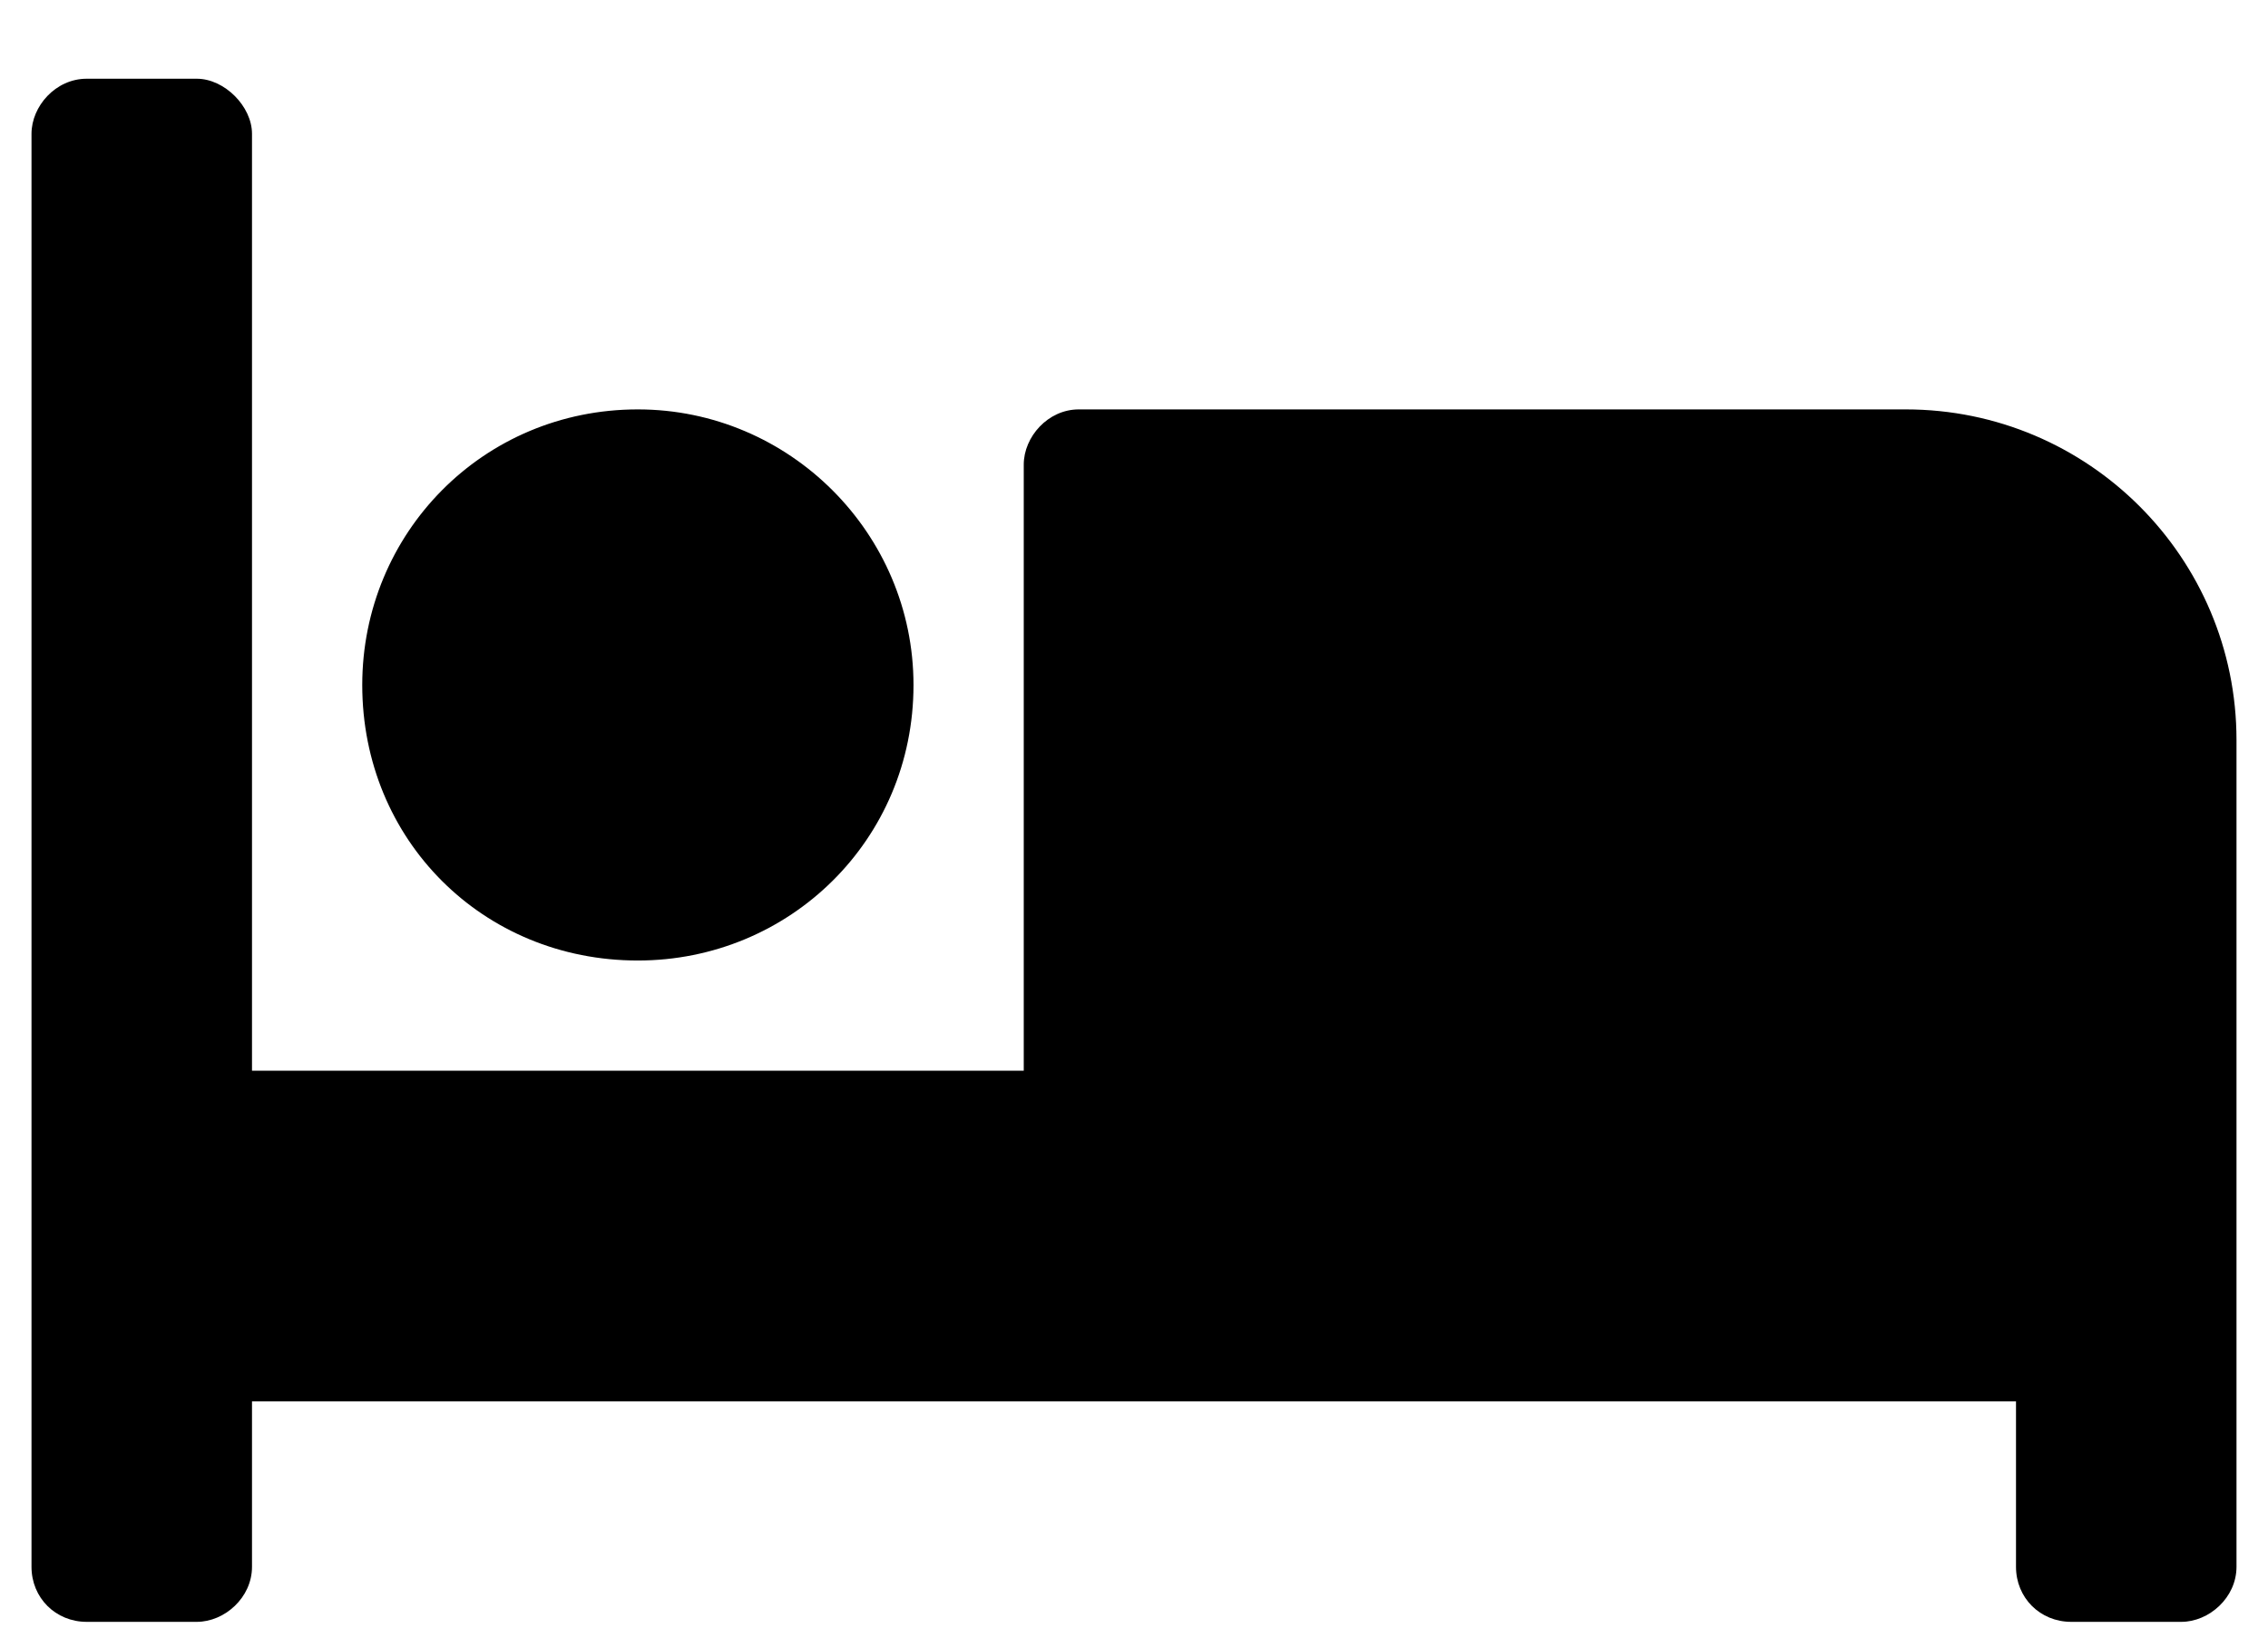
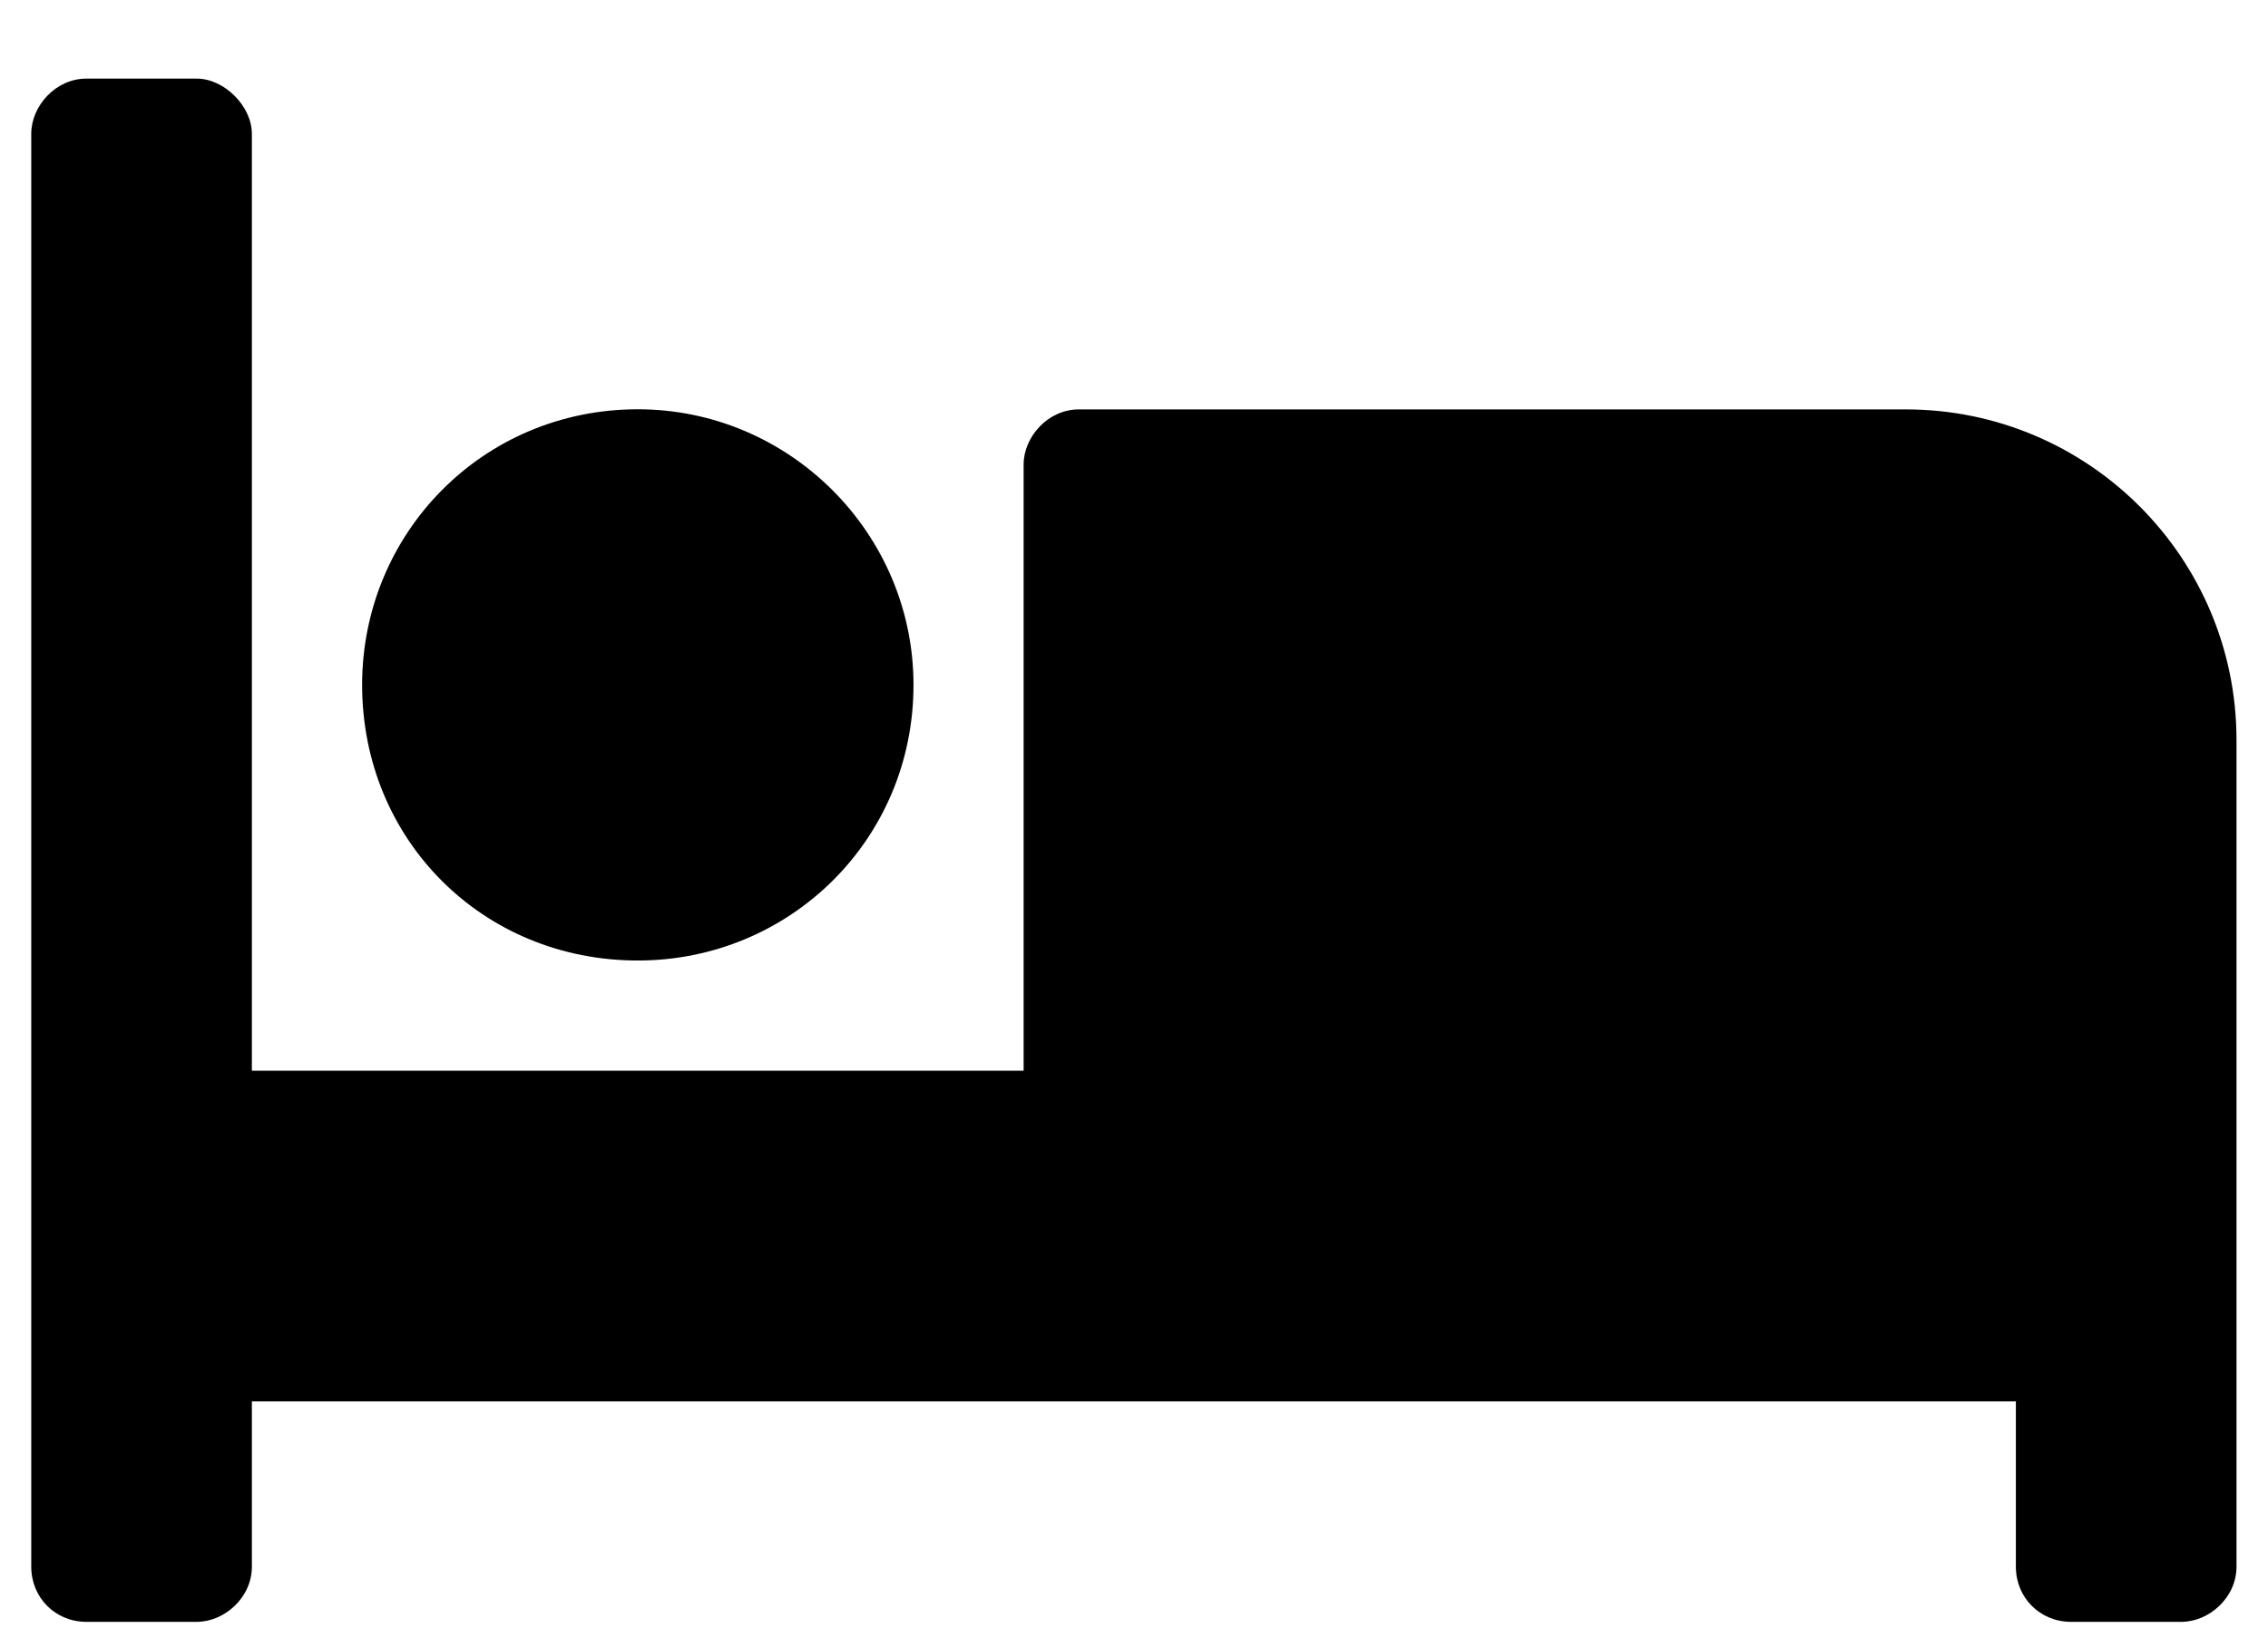
- <svg xmlns="http://www.w3.org/2000/svg" width="18" height="13" viewBox="0 0 18 13" fill="none">
-   <path d="M5.062 7.625C6.266 7.625 7.25 6.668 7.25 5.438C7.25 4.234 6.266 3.25 5.062 3.25C3.832 3.25 2.875 4.234 2.875 5.438C2.875 6.668 3.832 7.625 5.062 7.625ZM15.125 3.25H8.562C8.316 3.25 8.125 3.469 8.125 3.688V8.5H2V1.062C2 0.844 1.781 0.625 1.562 0.625H0.688C0.441 0.625 0.25 0.844 0.25 1.062V12.438C0.25 12.684 0.441 12.875 0.688 12.875H1.562C1.781 12.875 2 12.684 2 12.438V11.125H16V12.438C16 12.684 16.191 12.875 16.438 12.875H17.312C17.531 12.875 17.75 12.684 17.75 12.438V5.875C17.75 4.426 16.574 3.25 15.125 3.25Z" fill="black" />
+ <svg xmlns="http://www.w3.org/2000/svg" fill="none" height="13" viewBox="0 0 18 13" width="18">
+   <path d="m5.062 7.625c1.203 0 2.188-.957 2.188-2.188 0-1.203-.984-2.188-2.188-2.188-1.23 0-2.188.984-2.188 2.188 0 1.23.957 2.188 2.188 2.188zm10.062-4.375h-6.562c-.246 0-.438.219-.438.438v4.812h-6.125v-7.438c0-.219-.219-.438-.438-.438h-.875c-.246 0-.438.219-.438.438v11.375c0 .246.191.438.438.438h.875c.219 0 .438-.191.438-.438v-1.312h14v1.312c0 .246.191.438.438.438h.875c.219 0 .438-.191.438-.438v-6.562c0-1.449-1.176-2.625-2.625-2.625z" fill="#000" />
</svg>
